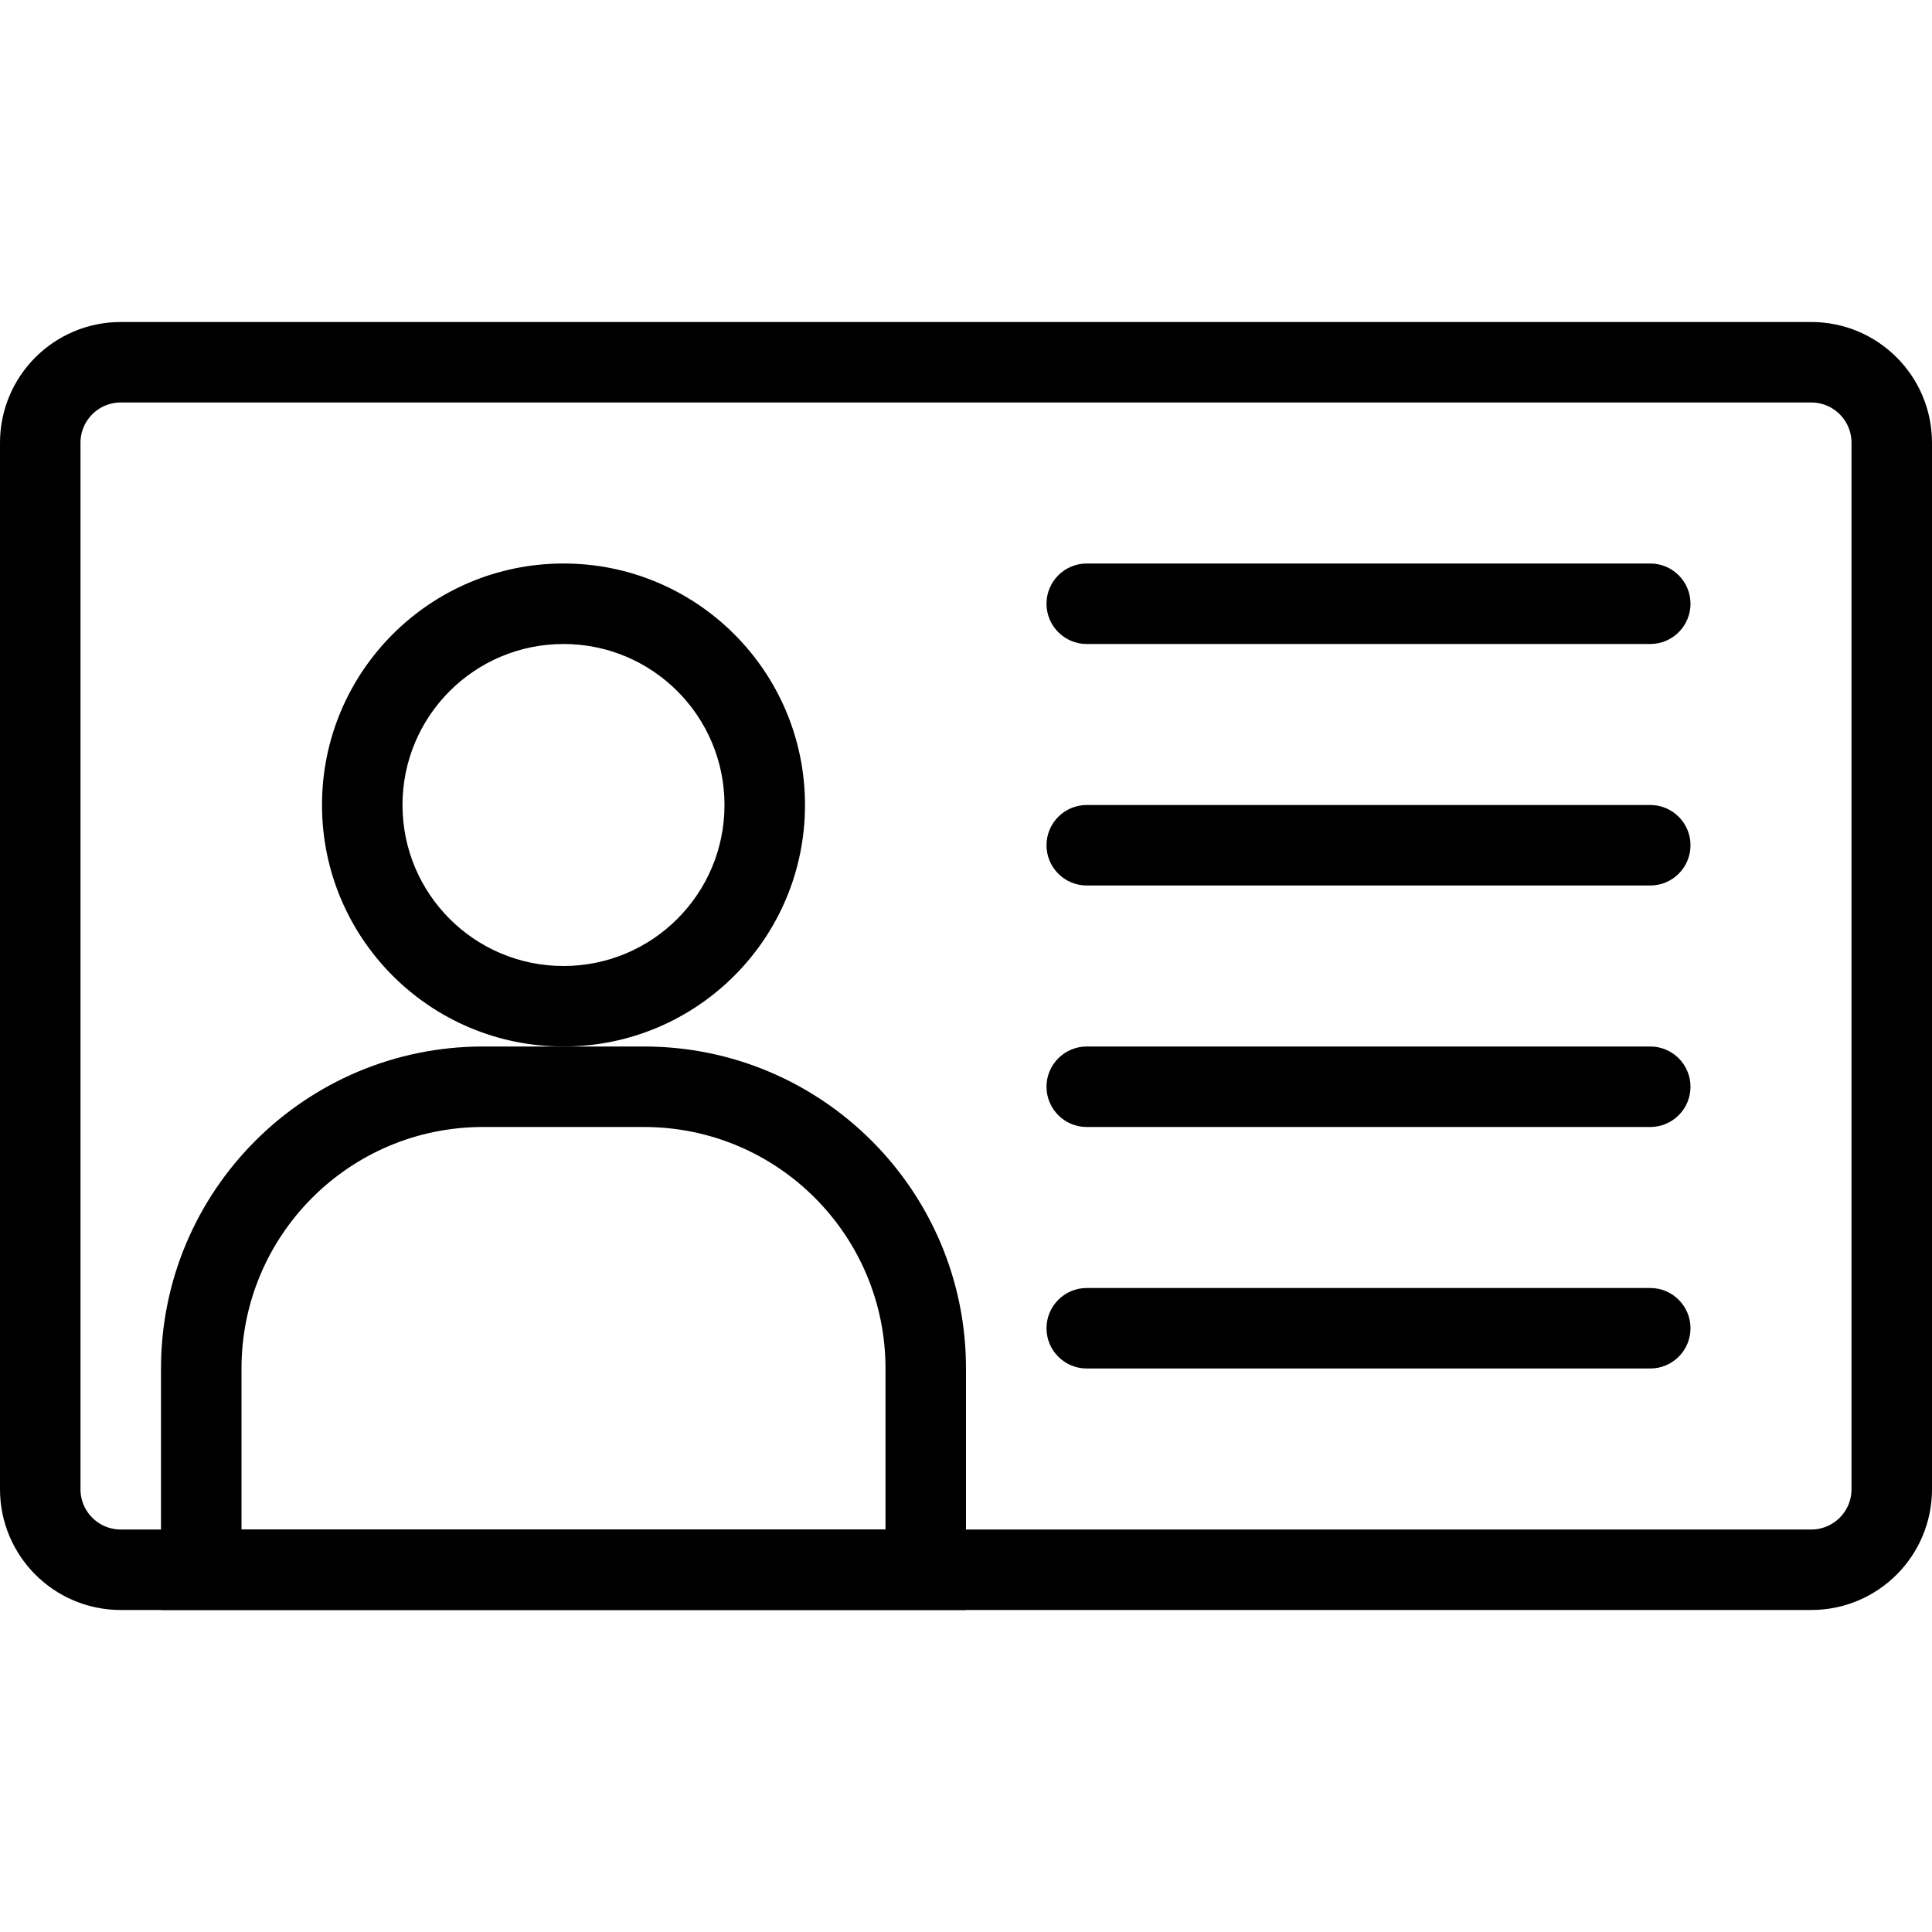
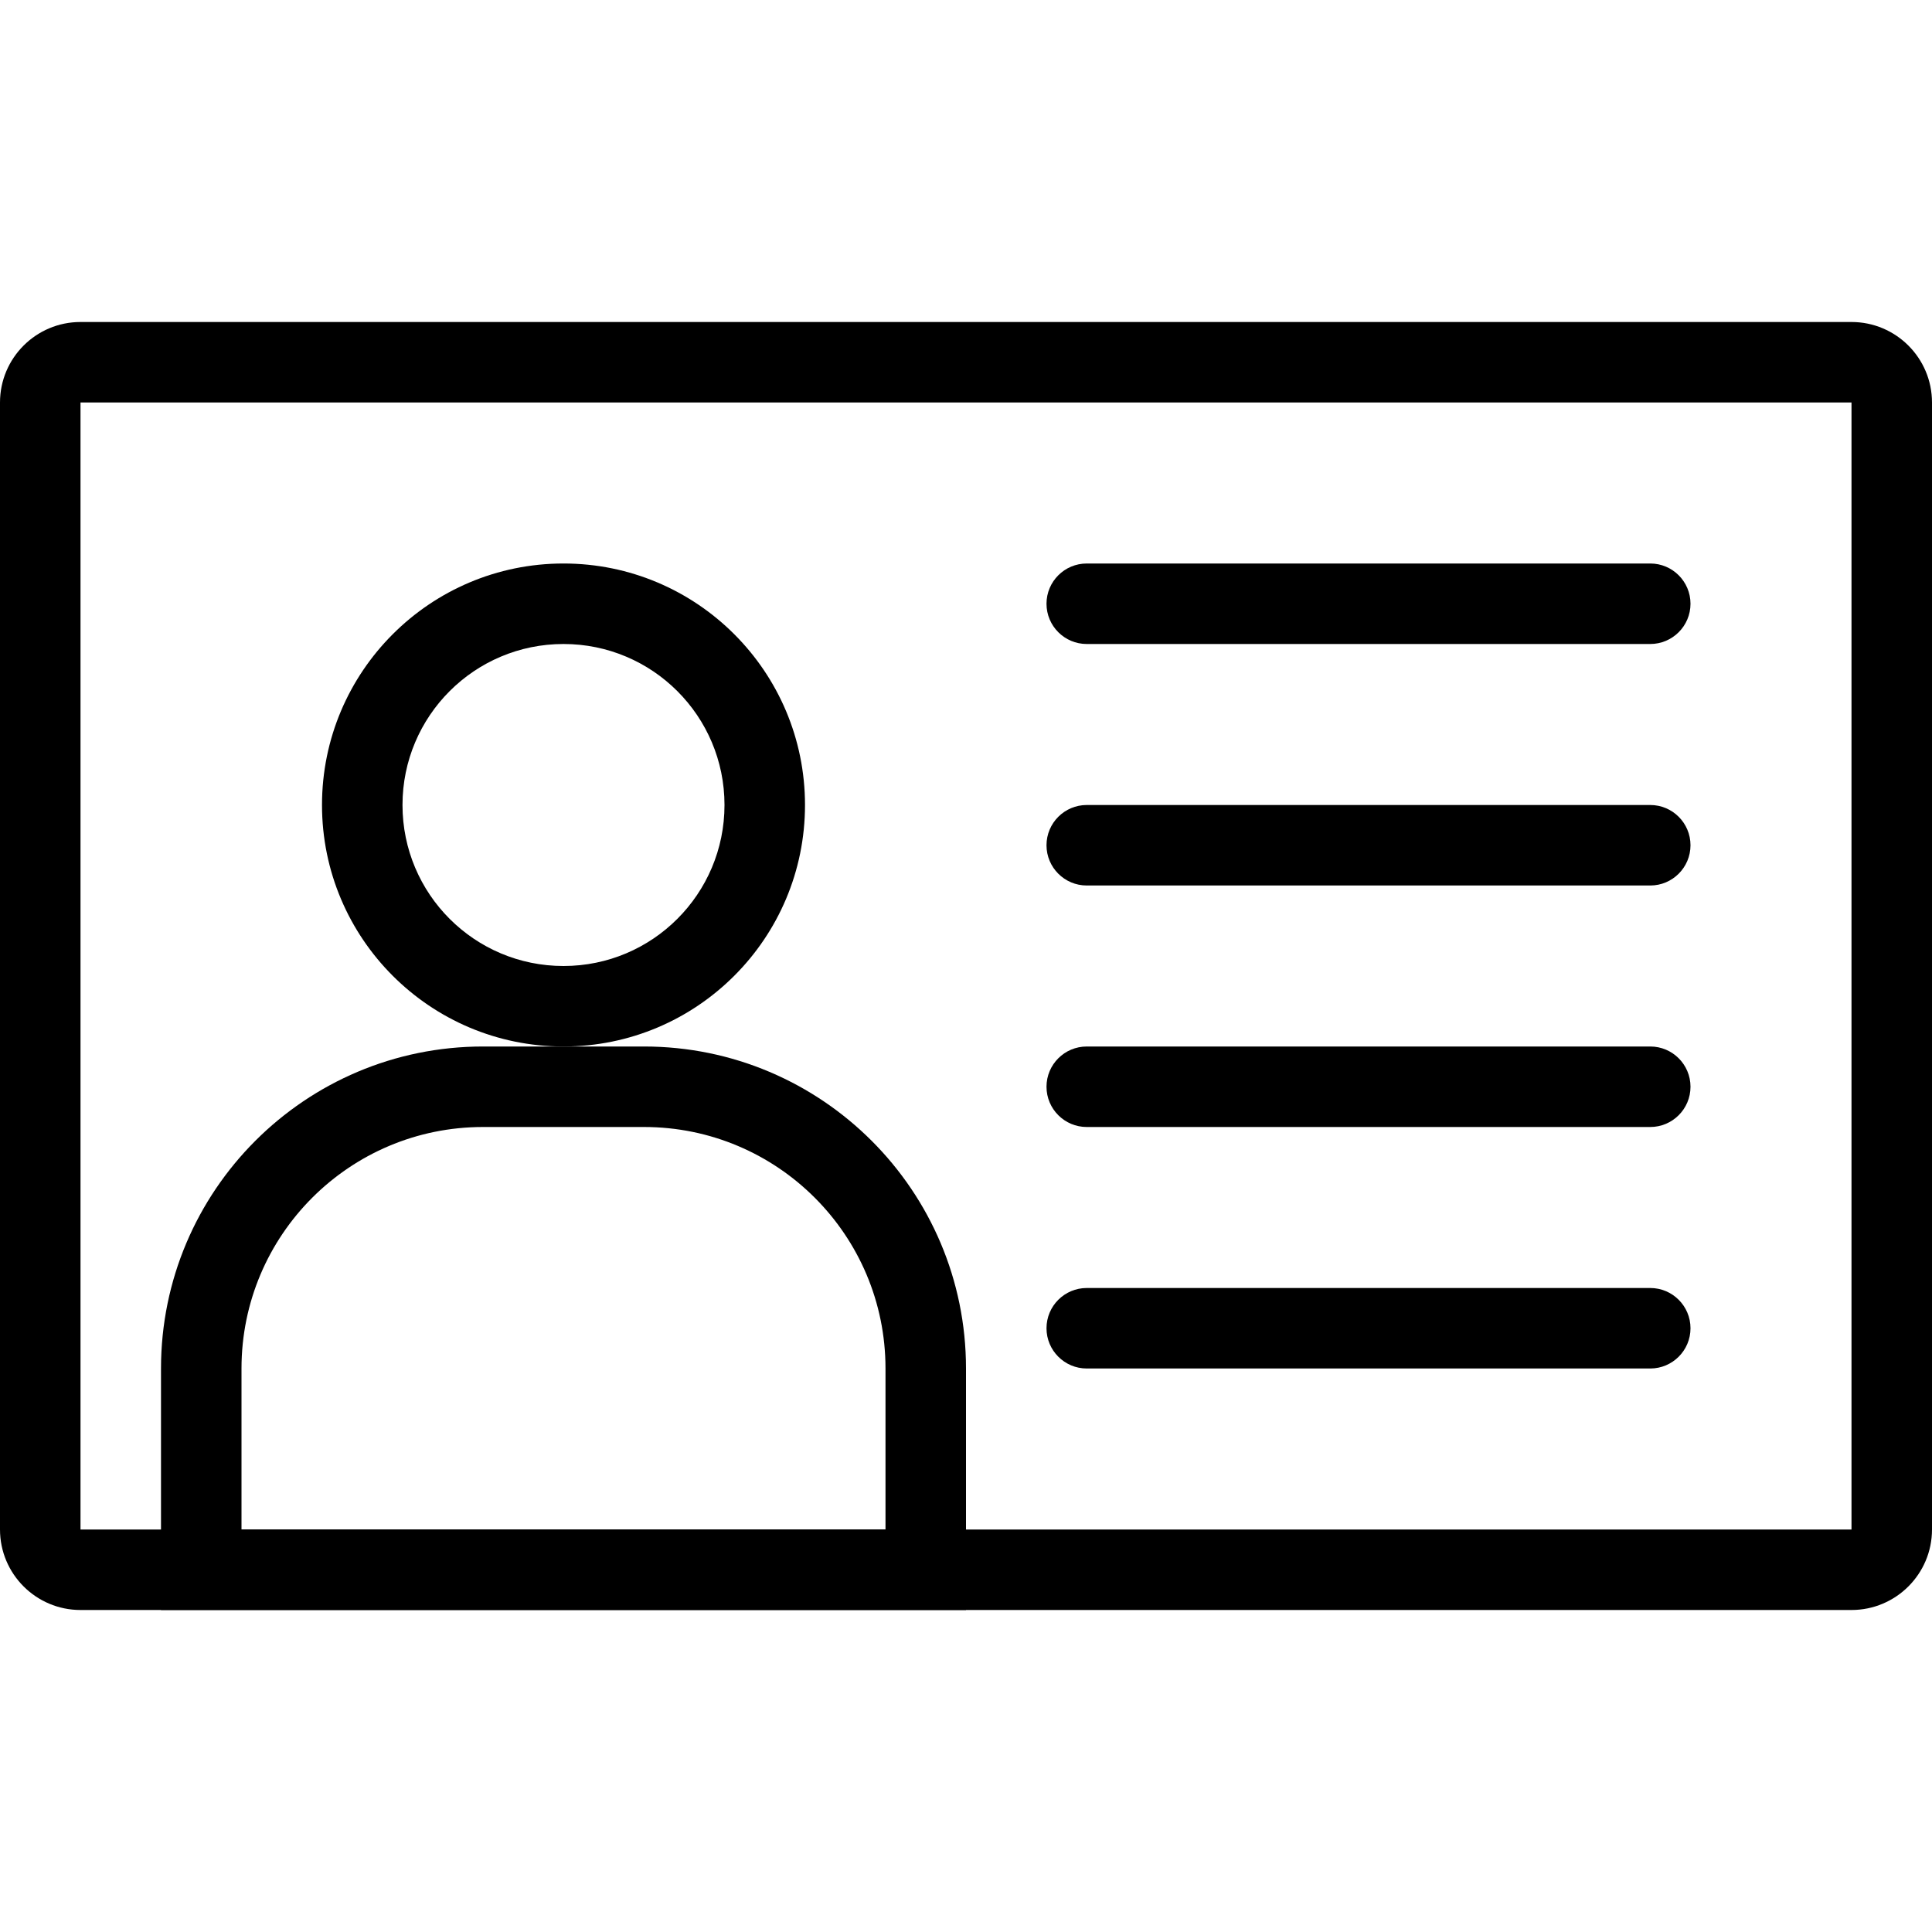
<svg xmlns="http://www.w3.org/2000/svg" width="24px" height="24px" viewBox="0 0 24 24" version="1.1">
-   <defs />
  <g id="License" stroke="none" stroke-width="1" fill="none" fill-rule="evenodd">
-     <rect id="Rectangle-Copy-4" stroke="#000000" fill-rule="nonzero" x="0.5" y="4.5" width="23" height="15" rx="1" />
-     <path d="M3,19 L11,19 L11,17 C11,15.343 9.657,14 8,14 L6,14 C4.343,14 3,15.343 3,17 L3,19 Z M6,13 L8,13 C10.209,13 12,14.791 12,17 L12,20 L2,20 L2,17 C2,14.791 3.791,13 6,13 Z" id="Rectangle-6-Copy" fill="#000000" fill-rule="nonzero" />
-     <path d="M7,12 C8.105,12 9,11.105 9,10 C9,8.895 8.105,8 7,8 C5.895,8 5,8.895 5,10 C5,11.105 5.895,12 7,12 Z M7,13 C5.343,13 4,11.657 4,10 C4,8.343 5.343,7 7,7 C8.657,7 10,8.343 10,10 C10,11.657 8.657,13 7,13 Z" id="Oval-3-Copy" fill="#000000" fill-rule="nonzero" />
-     <path d="M13,7.5 L13,7.5 C13,7.224 13.224,7 13.5,7 L20.5,7 C20.776,7 21,7.224 21,7.5 L21,7.5 C21,7.776 20.776,8 20.5,8 L13.5,8 C13.224,8 13,7.776 13,7.5 Z" id="Line-9" fill="#000000" fill-rule="nonzero" />
-     <path d="M13,10.5 L13,10.5 C13,10.224 13.224,10 13.5,10 L20.5,10 C20.776,10 21,10.224 21,10.5 L21,10.5 C21,10.776 20.776,11 20.5,11 L13.5,11 C13.224,11 13,10.776 13,10.5 Z" id="Line-9-Copy" fill="#000000" fill-rule="nonzero" />
-     <path d="M13,13.5 L13,13.5 C13,13.224 13.224,13 13.5,13 L20.5,13 C20.776,13 21,13.224 21,13.5 L21,13.5 C21,13.776 20.776,14 20.5,14 L13.5,14 C13.224,14 13,13.776 13,13.5 Z" id="Line-9-Copy-2" fill="#000000" fill-rule="nonzero" />
-     <path d="M13,16.5 L13,16.5 C13,16.224 13.224,16 13.5,16 L20.5,16 C20.776,16 21,16.224 21,16.5 L21,16.5 C21,16.776 20.776,17 20.5,17 L13.5,17 C13.224,17 13,16.776 13,16.5 Z" id="Line-9-Copy-3" fill="#000000" fill-rule="nonzero" />
+     <g transform="translate(0, 4)" fill="#000000" fill-rule="nonzero">
+       <path d="M1,1 L1,15 L23,15 L23,1 L1,1 Z M1,0 L23,0 C23.552,0 24,0.448 24,1 L24,15 C24,15.552 23.552,16 23,16 L1,16 C0.448,16 6.76353751e-17,15.552 0,15 L0,1 C-6.76353751e-17,0.448 0.448,0 1,0 Z" id="Rectangle-Copy-4" />
+       <path d="M3,15 L11,15 L11,13 C11,11.343 9.657,10 8,10 L6,10 C4.343,10 3,11.343 3,13 L3,15 Z M6,9 L8,9 C10.209,9 12,10.791 12,13 L12,16 L2,16 L2,13 C2,10.791 3.791,9 6,9 Z" id="Rectangle-6-Copy" />
+       <path d="M7,8 C8.105,8 9,7.105 9,6 C9,4.895 8.105,4 7,4 C5.895,4 5,4.895 5,6 C5,7.105 5.895,8 7,8 Z M7,9 C5.343,9 4,7.657 4,6 C4,4.343 5.343,3 7,3 C8.657,3 10,4.343 10,6 C10,7.657 8.657,9 7,9 Z" id="Oval-3-Copy" />
+       <path d="M13,3.5 L13,3.5 C13,3.224 13.224,3 13.5,3 L20.5,3 C20.776,3 21,3.224 21,3.5 L21,3.5 C21,3.776 20.776,4 20.5,4 L13.5,4 C13.224,4 13,3.776 13,3.5 Z" id="Line-9" />
+       <path d="M13,6.5 L13,6.5 C13,6.224 13.224,6 13.5,6 L20.5,6 C20.776,6 21,6.224 21,6.5 L21,6.5 C21,6.776 20.776,7 20.5,7 L13.5,7 C13.224,7 13,6.776 13,6.5 Z" id="Line-9-Copy" />
+       <path d="M13,9.5 L13,9.5 C13,9.224 13.224,9 13.5,9 L20.5,9 C20.776,9 21,9.224 21,9.5 L21,9.5 C21,9.776 20.776,10 20.5,10 L13.5,10 C13.224,10 13,9.776 13,9.5 Z" id="Line-9-Copy-2" />
+       <path d="M13,12.5 L13,12.5 C13,12.224 13.224,12 13.5,12 L20.5,12 C20.776,12 21,12.224 21,12.5 L21,12.5 C21,12.776 20.776,13 20.5,13 L13.5,13 C13.224,13 13,12.776 13,12.5 Z" id="Line-9-Copy-3" />
+     </g>
  </g>
</svg>
